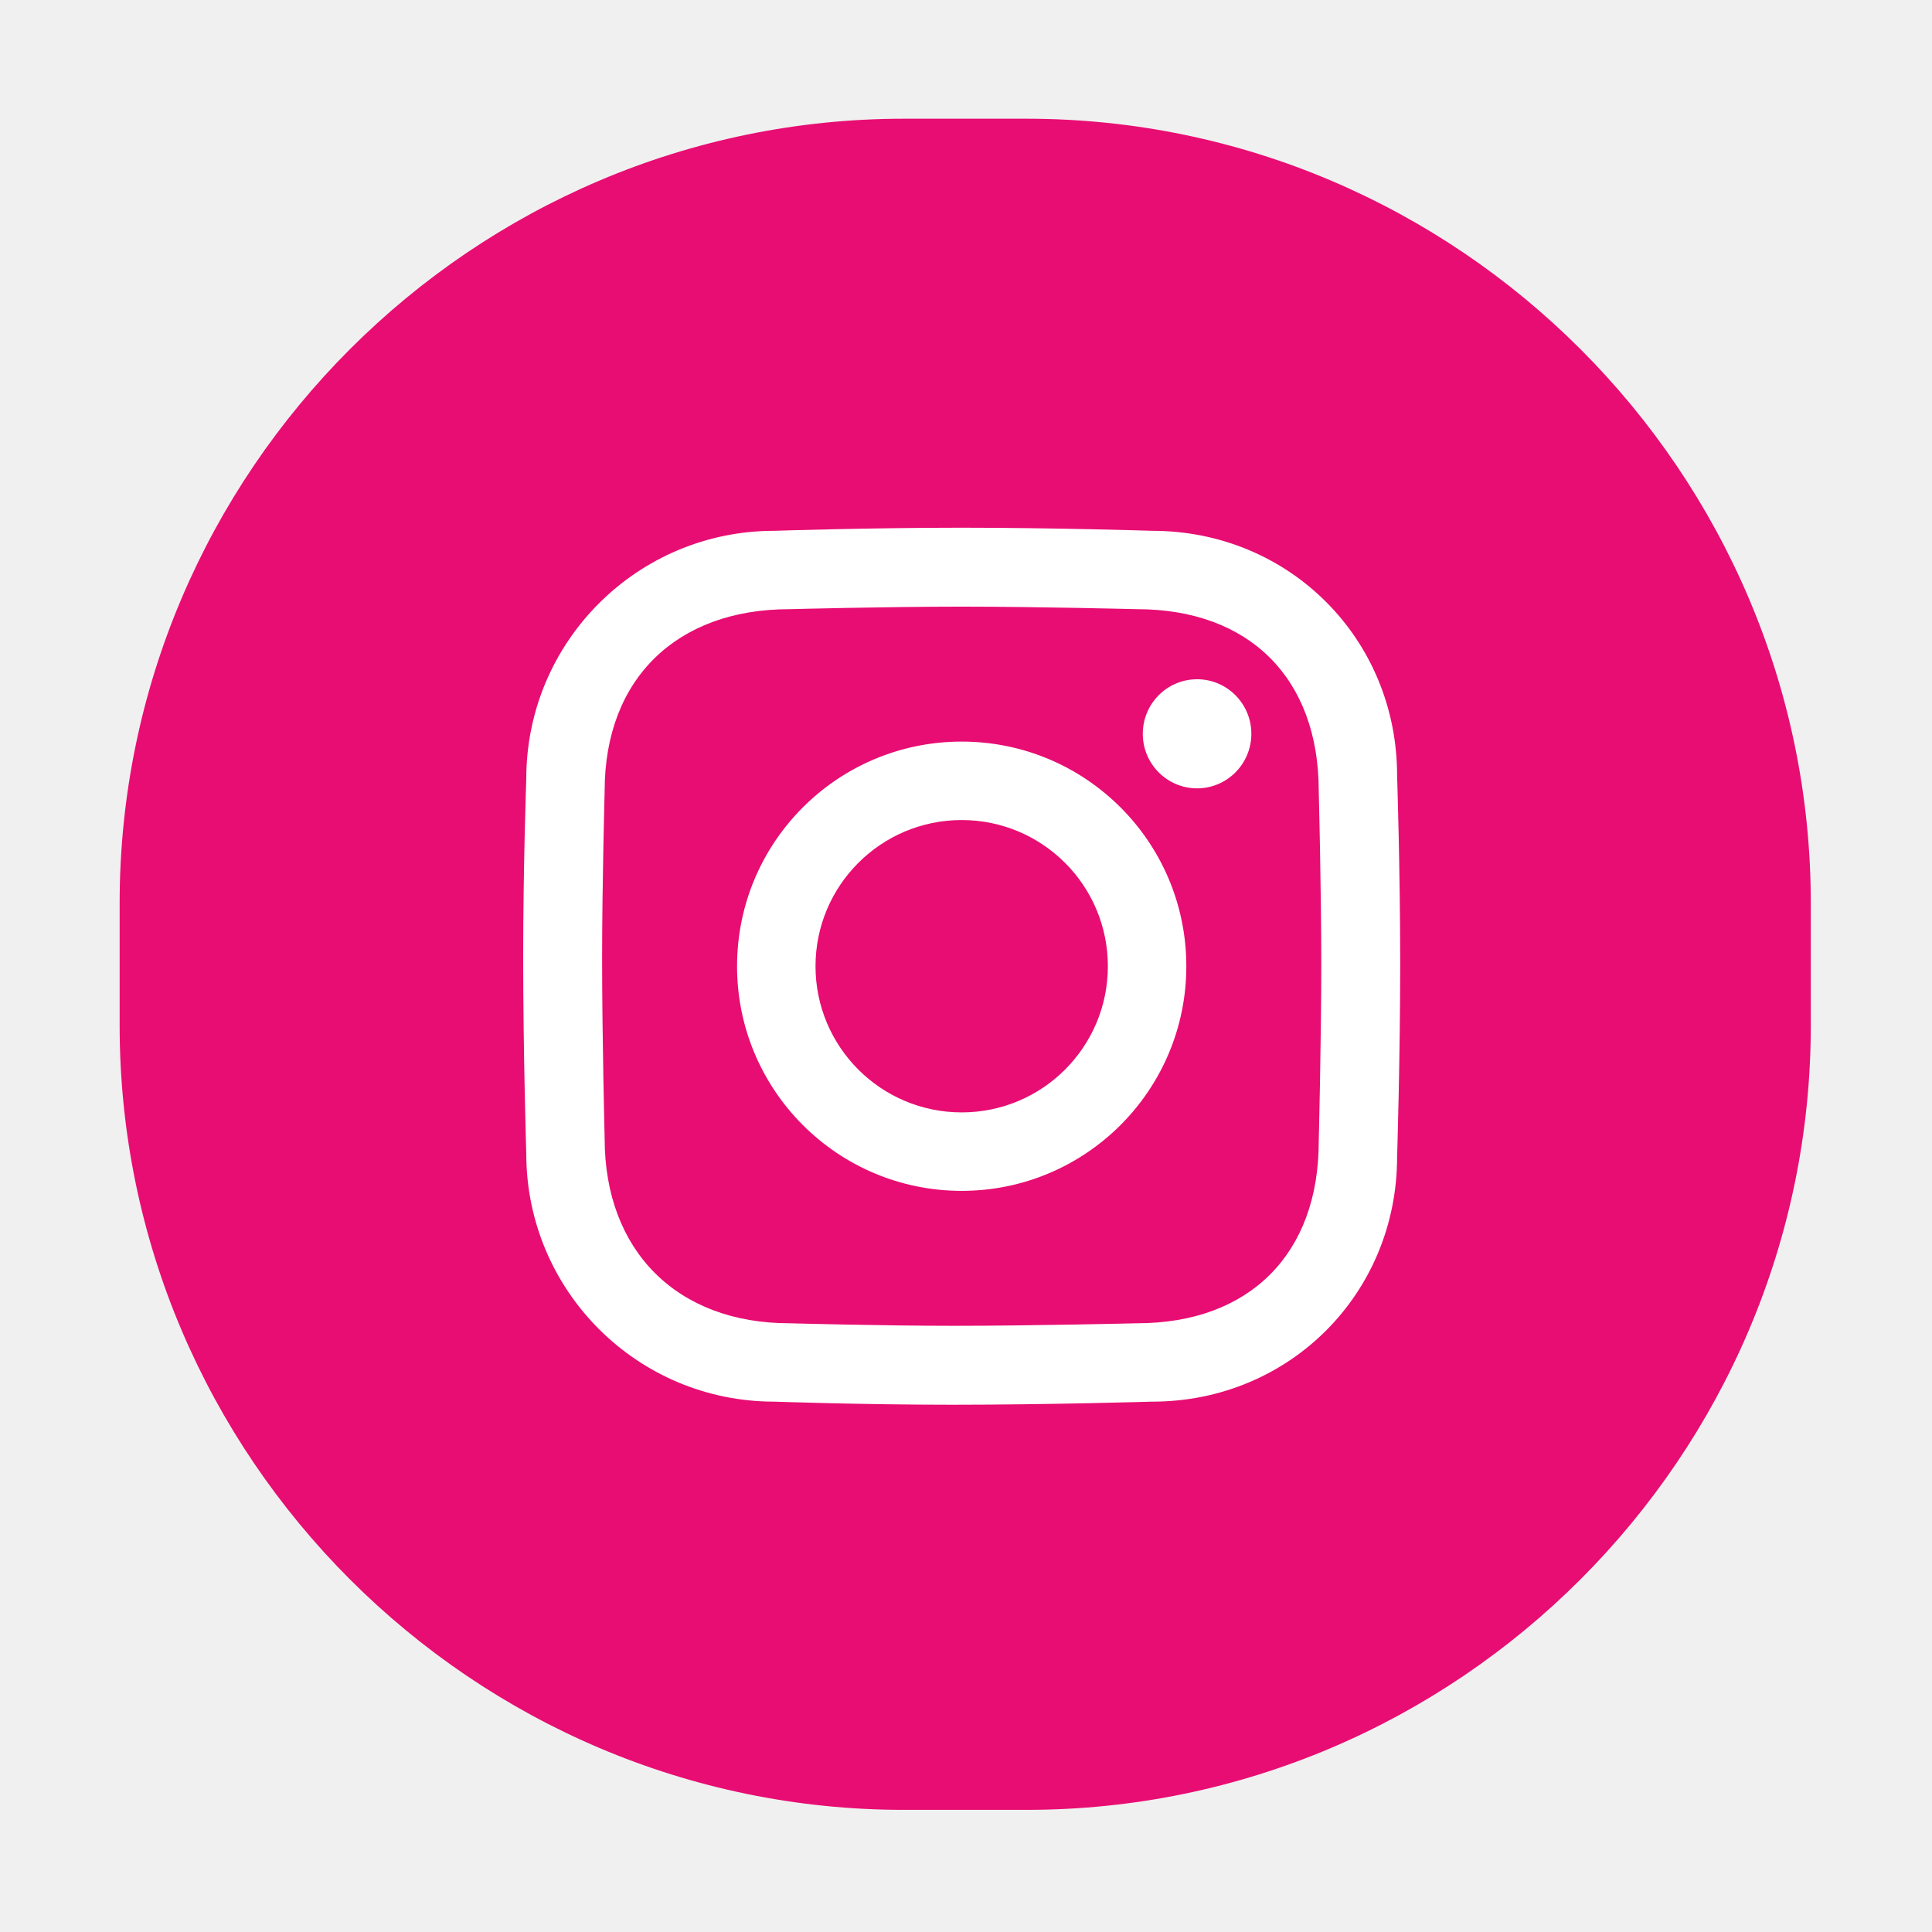
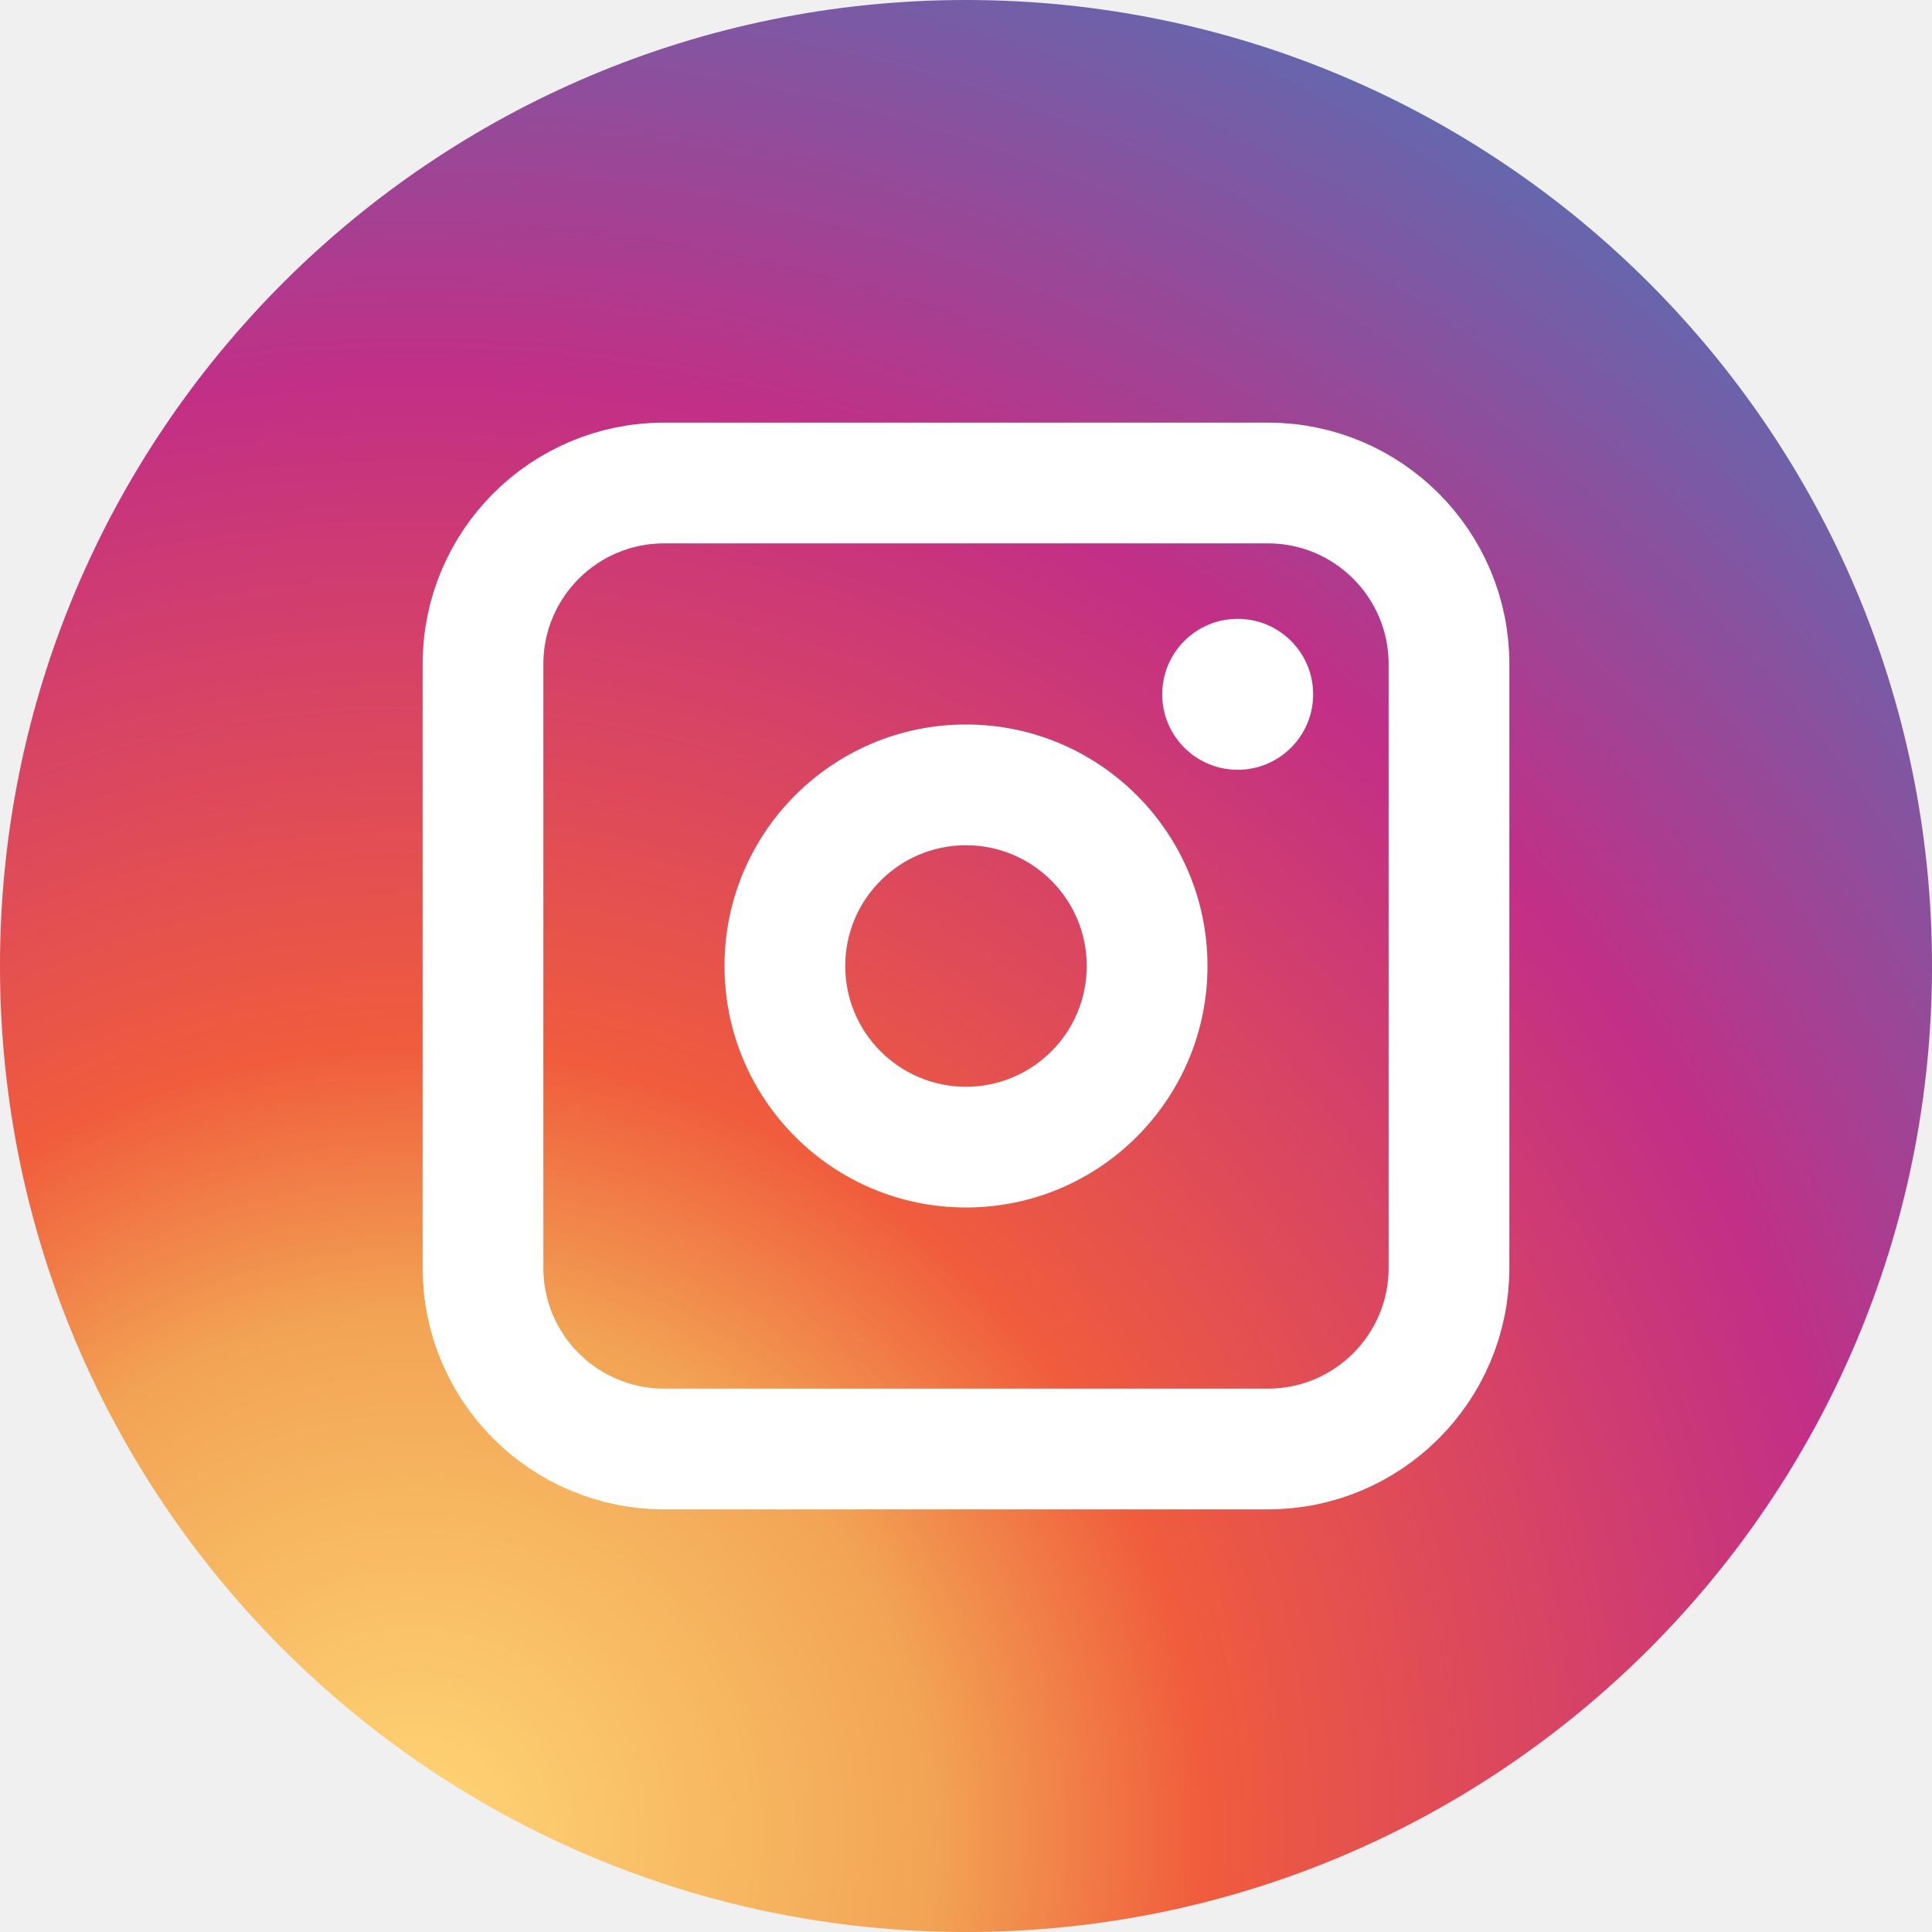
- <svg xmlns="http://www.w3.org/2000/svg" t="1677852926497" class="icon" viewBox="0 0 1024 1024" version="1.1" p-id="9260" width="200" height="200">
-   <path d="M544.06 959.267h-64.95c-228.633 0-415.697-187.064-415.697-415.698V478.62c0-228.633 187.064-415.697 415.698-415.697h64.949c228.633 0 415.697 187.064 415.697 415.697v64.95c0 228.633-187.065 415.697-415.697 415.697z" fill="#E80D72" p-id="9261" />
-   <path d="M509.716 393.06c-65.755 0-119.06 53.304-119.06 119.059s53.305 119.06 119.06 119.06 119.06-53.305 119.06-119.06-53.305-119.06-119.06-119.06z m0 196.533c-42.787 0-77.475-34.686-77.475-77.474s34.687-77.475 77.475-77.475 77.474 34.687 77.474 77.475-34.686 77.474-77.474 77.474z m230.78-178.49c0-72.574-57.19-129.763-129.763-129.763 0 0-51.33-1.642-101.016-1.642s-99.374 1.642-99.374 1.642c-72.573 0-131.406 58.833-131.406 131.406 0 0-1.642 46.455-1.642 94.447 0 51.274 1.642 104.302 1.642 104.302 0 72.573 58.833 131.405 131.406 131.405 0 0 46.455 1.643 94.447 1.643 51.274 0 105.944-1.643 105.944-1.643 72.573 0 129.762-57.189 129.762-129.762 0 0 1.643-52.43 1.643-102.66-0.001-49.136-1.644-99.376-1.644-99.376z m-41.54 194c0 59.511-36.744 96.254-96.254 96.254 0 0-54.98 1.348-97.026 1.348-39.353 0-87.302-1.348-87.302-1.348-59.51 0-97.896-38.387-97.896-97.895 0 0-1.347-53.339-1.347-95.383 0-39.354 1.347-88.945 1.347-88.945 0-59.51 38.388-96.254 97.896-96.254 0 0 50.598-1.347 91.343-1.347 40.744 0 92.985 1.347 92.985 1.347 59.51 0 96.253 36.743 96.253 96.254 0 0 1.348 51.348 1.348 91.637-0.001 41.188-1.348 94.333-1.348 94.333zM634.471 360.02c-15.888 0-28.768 12.944-28.768 28.91s12.88 28.91 28.768 28.91 28.767-12.944 28.767-28.91c0-15.967-12.88-28.91-28.767-28.91z" fill="#FFFFFF" p-id="9262" />
+ <svg xmlns="http://www.w3.org/2000/svg" xmlns:xlink="http://www.w3.org/1999/xlink" viewBox="0 0 128 128" id="instagram">
+   <defs>
+     <clipPath id="b">
+       <circle cx="64" cy="64" r="64" fill="none" />
+     </clipPath>
+     <clipPath id="c">
+       <path fill="none" d="M104-163H24a24.07 24.07 0 0 0-24 24v80a24.07 24.07 0 0 0 24 24h80a24.07 24.07 0 0 0 24-24v-80a24.07 24.07 0 0 0-24-24Zm16 104a16 16 0 0 1-16 16H24A16 16 0 0 1 8-59v-80a16 16 0 0 1 16-16h80a16 16 0 0 1 16 16Z" />
+     </clipPath>
+     <clipPath id="e">
+       <circle cx="82" cy="209" r="5" fill="none" />
+     </clipPath>
+     <clipPath id="g">
+       <path fill="none" d="M64-115a16 16 0 0 0-16 16 16 16 0 0 0 16 16 16 16 0 0 0 16-16 16 16 0 0 0-16-16Zm0 24a8 8 0 0 1-8-8 8 8 0 0 1 8-8 8 8 0 0 1 8 8 8 8 0 0 1-8 8Z" />
+     </clipPath>
+     <clipPath id="h">
+       <path fill="none" d="M84-63H44a16 16 0 0 1-16-16v-40a16 16 0 0 1 16-16h40a16 16 0 0 1 16 16v40a16 16 0 0 1-16 16Zm-40-64a8 8 0 0 0-8 8v40a8 8 0 0 0 8 8h40a8 8 0 0 0 8-8v-40a8 8 0 0 0-8-8Z" />
+     </clipPath>
+     <clipPath id="i">
+       <circle cx="82" cy="-117" r="5" fill="none" />
+     </clipPath>
+     <radialGradient id="a" cx="27.5" cy="121.5" r="137.5" gradientUnits="userSpaceOnUse">
+       <stop offset="0" stop-color="#ffd676" />
+       <stop offset=".25" stop-color="#f2a454" />
+       <stop offset=".38" stop-color="#f05c3c" />
+       <stop offset=".7" stop-color="#c22f86" />
+       <stop offset=".96" stop-color="#6666ad" />
+       <stop offset=".99" stop-color="#5c6cb2" />
+     </radialGradient>
+     <radialGradient xlink:href="#a" id="d" cx="27.5" cy="-41.5" r="148.5" />
+     <radialGradient xlink:href="#a" id="f" cx="13.87" cy="303.38" r="185.63" />
+     <radialGradient xlink:href="#a" id="j" cx="13.87" cy="-22.62" r="185.63" />
+   </defs>
+   <g clip-path="url(#b)">
+     <circle cx="27.5" cy="121.5" r="137.5" fill="url(#a)" />
+   </g>
+   <g clip-path="url(#c)">
+     <circle cx="27.5" cy="-41.5" r="148.5" fill="url(#d)" />
+   </g>
+   <g clip-path="url(#e)">
+     <circle cx="13.87" cy="303.38" r="185.63" fill="url(#f)" />
+   </g>
+   <g clip-path="url(#g)">
+     <circle cx="27.5" cy="-41.5" r="148.5" fill="url(#d)" />
+   </g>
+   <g clip-path="url(#h)">
+     <circle cx="27.5" cy="-41.5" r="148.5" fill="url(#d)" />
+   </g>
+   <g clip-path="url(#i)">
+     <circle cx="13.87" cy="-22.62" r="185.63" fill="url(#j)" />
+   </g>
+   <circle cx="82" cy="46" r="5" fill="#fff" />
+   <path fill="#fff" d="M64 48a16 16 0 1 0 16 16 16 16 0 0 0-16-16Zm0 24a8 8 0 1 1 8-8 8 8 0 0 1-8 8Z" />
+   <rect width="64" height="64" x="32" y="32" fill="none" stroke="#fff" stroke-miterlimit="10" stroke-width="8" rx="12" ry="12" />
</svg>
